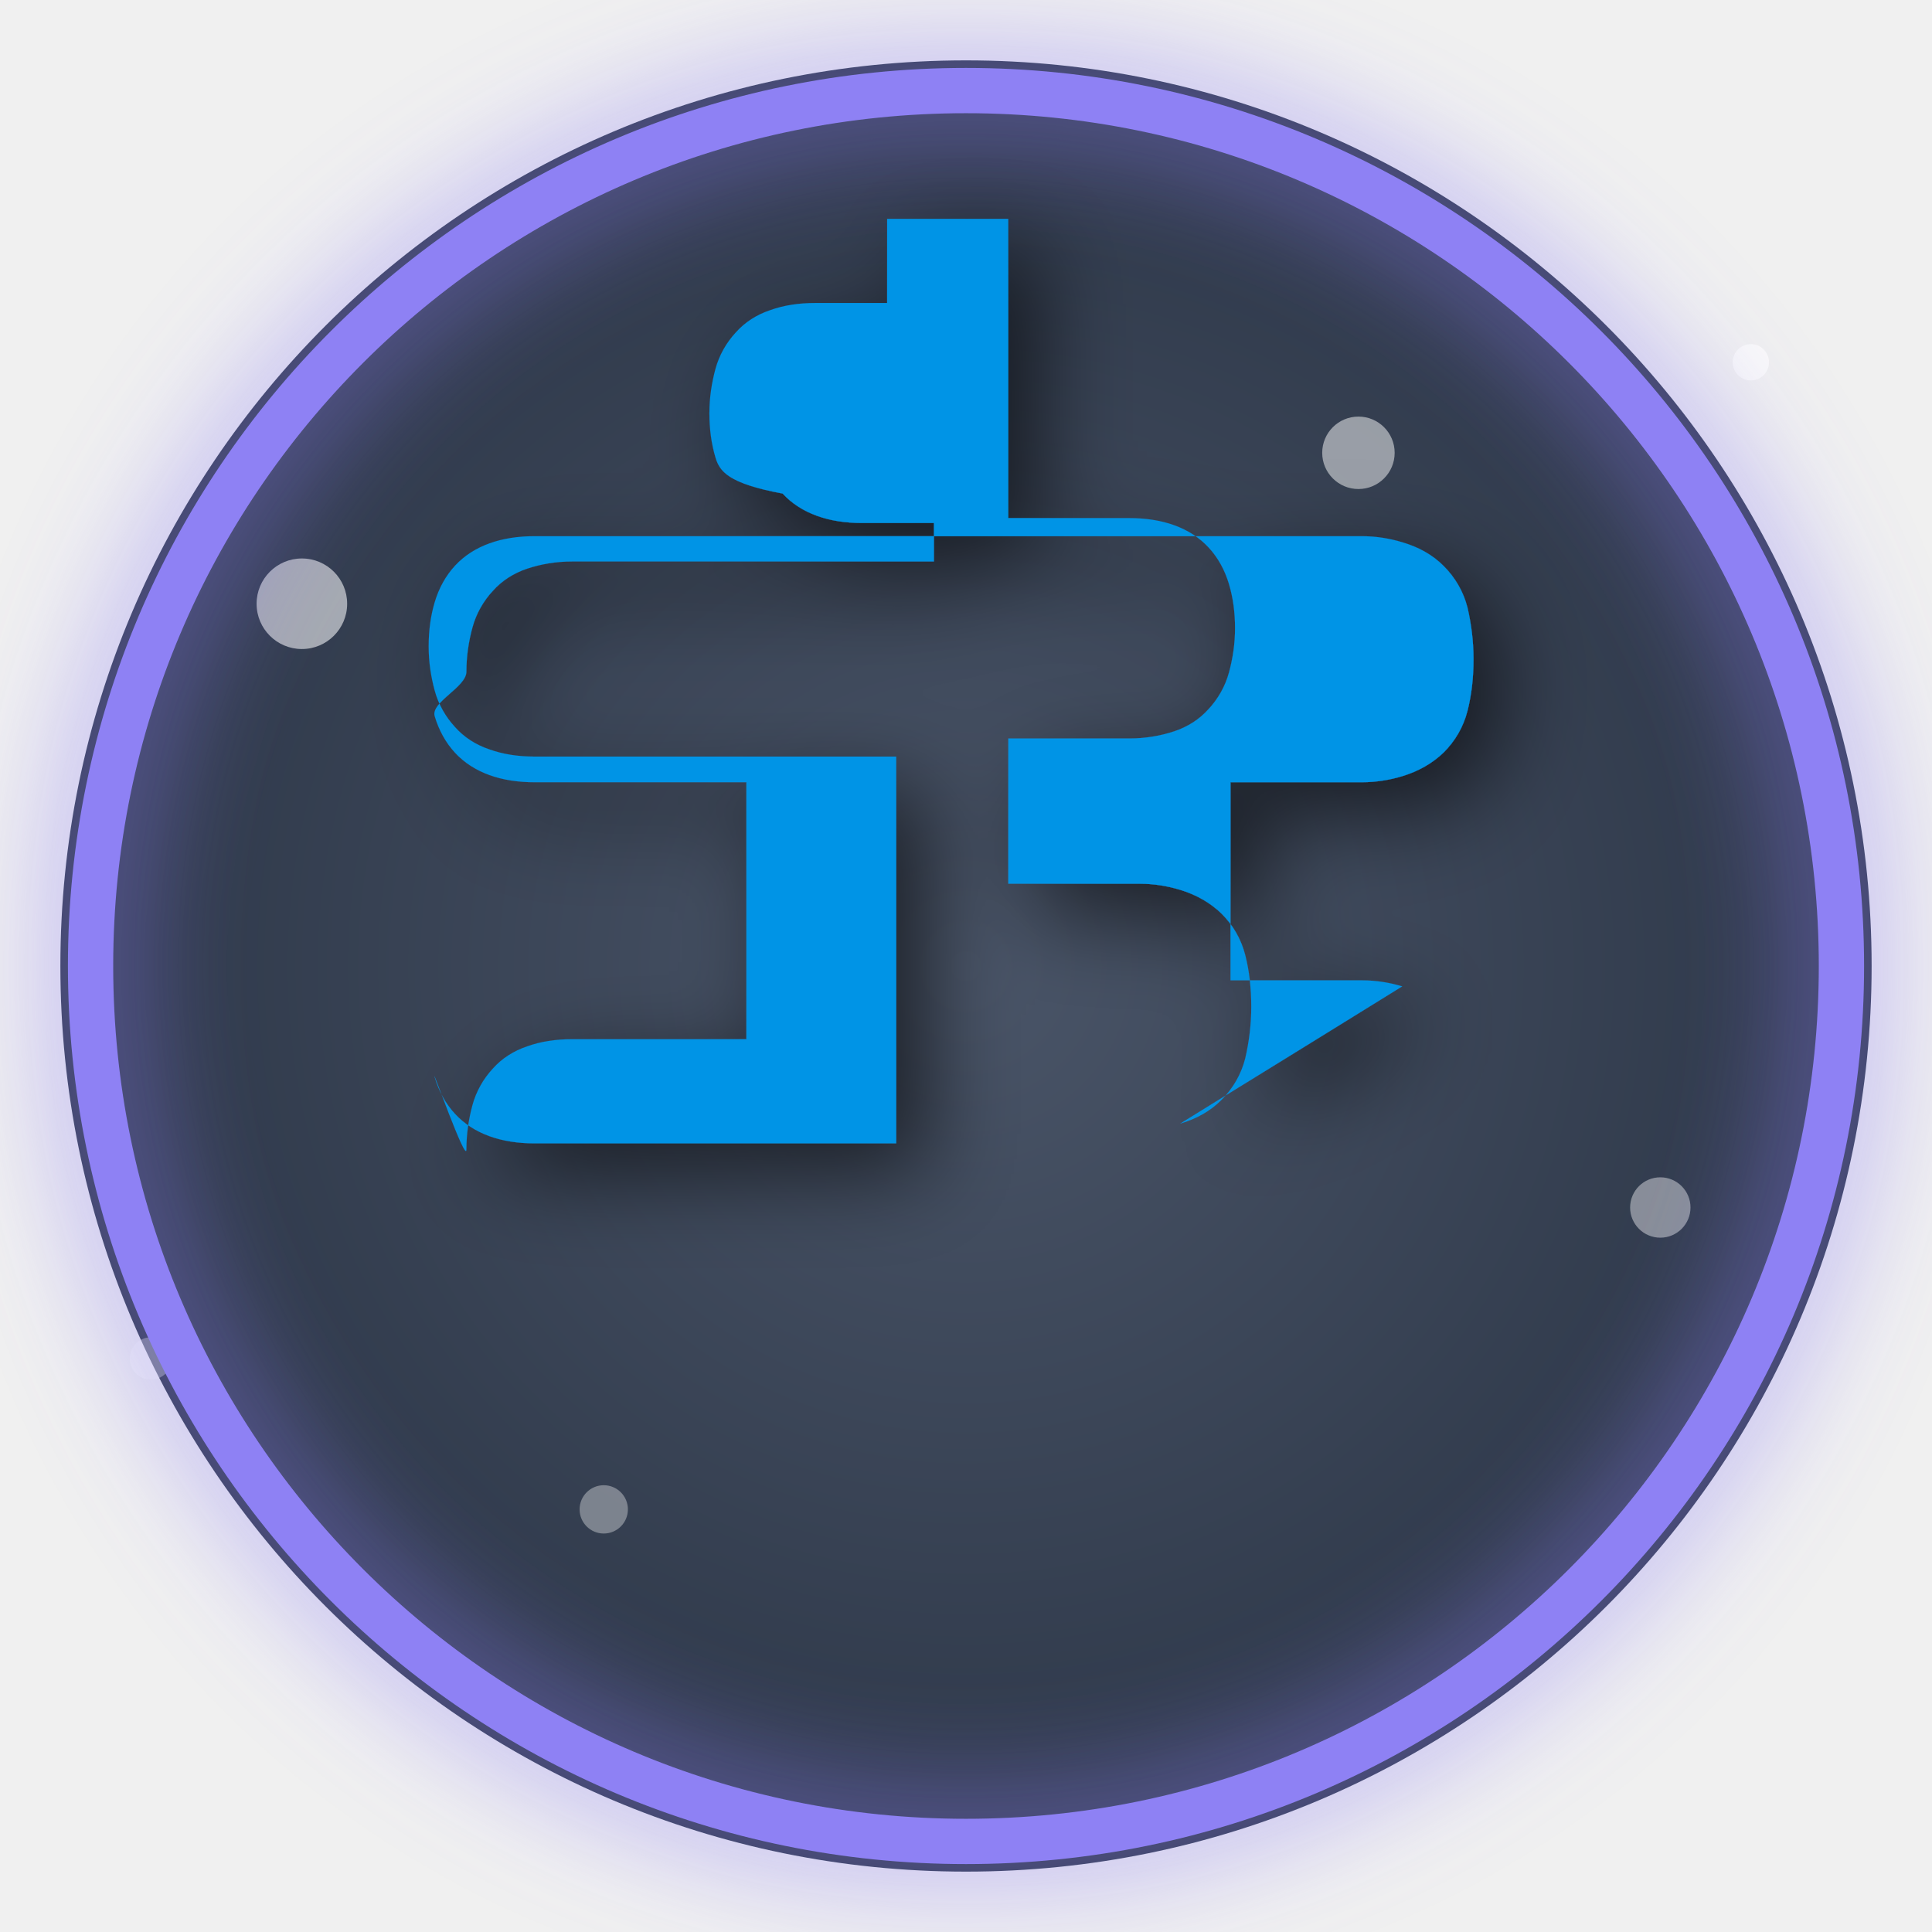
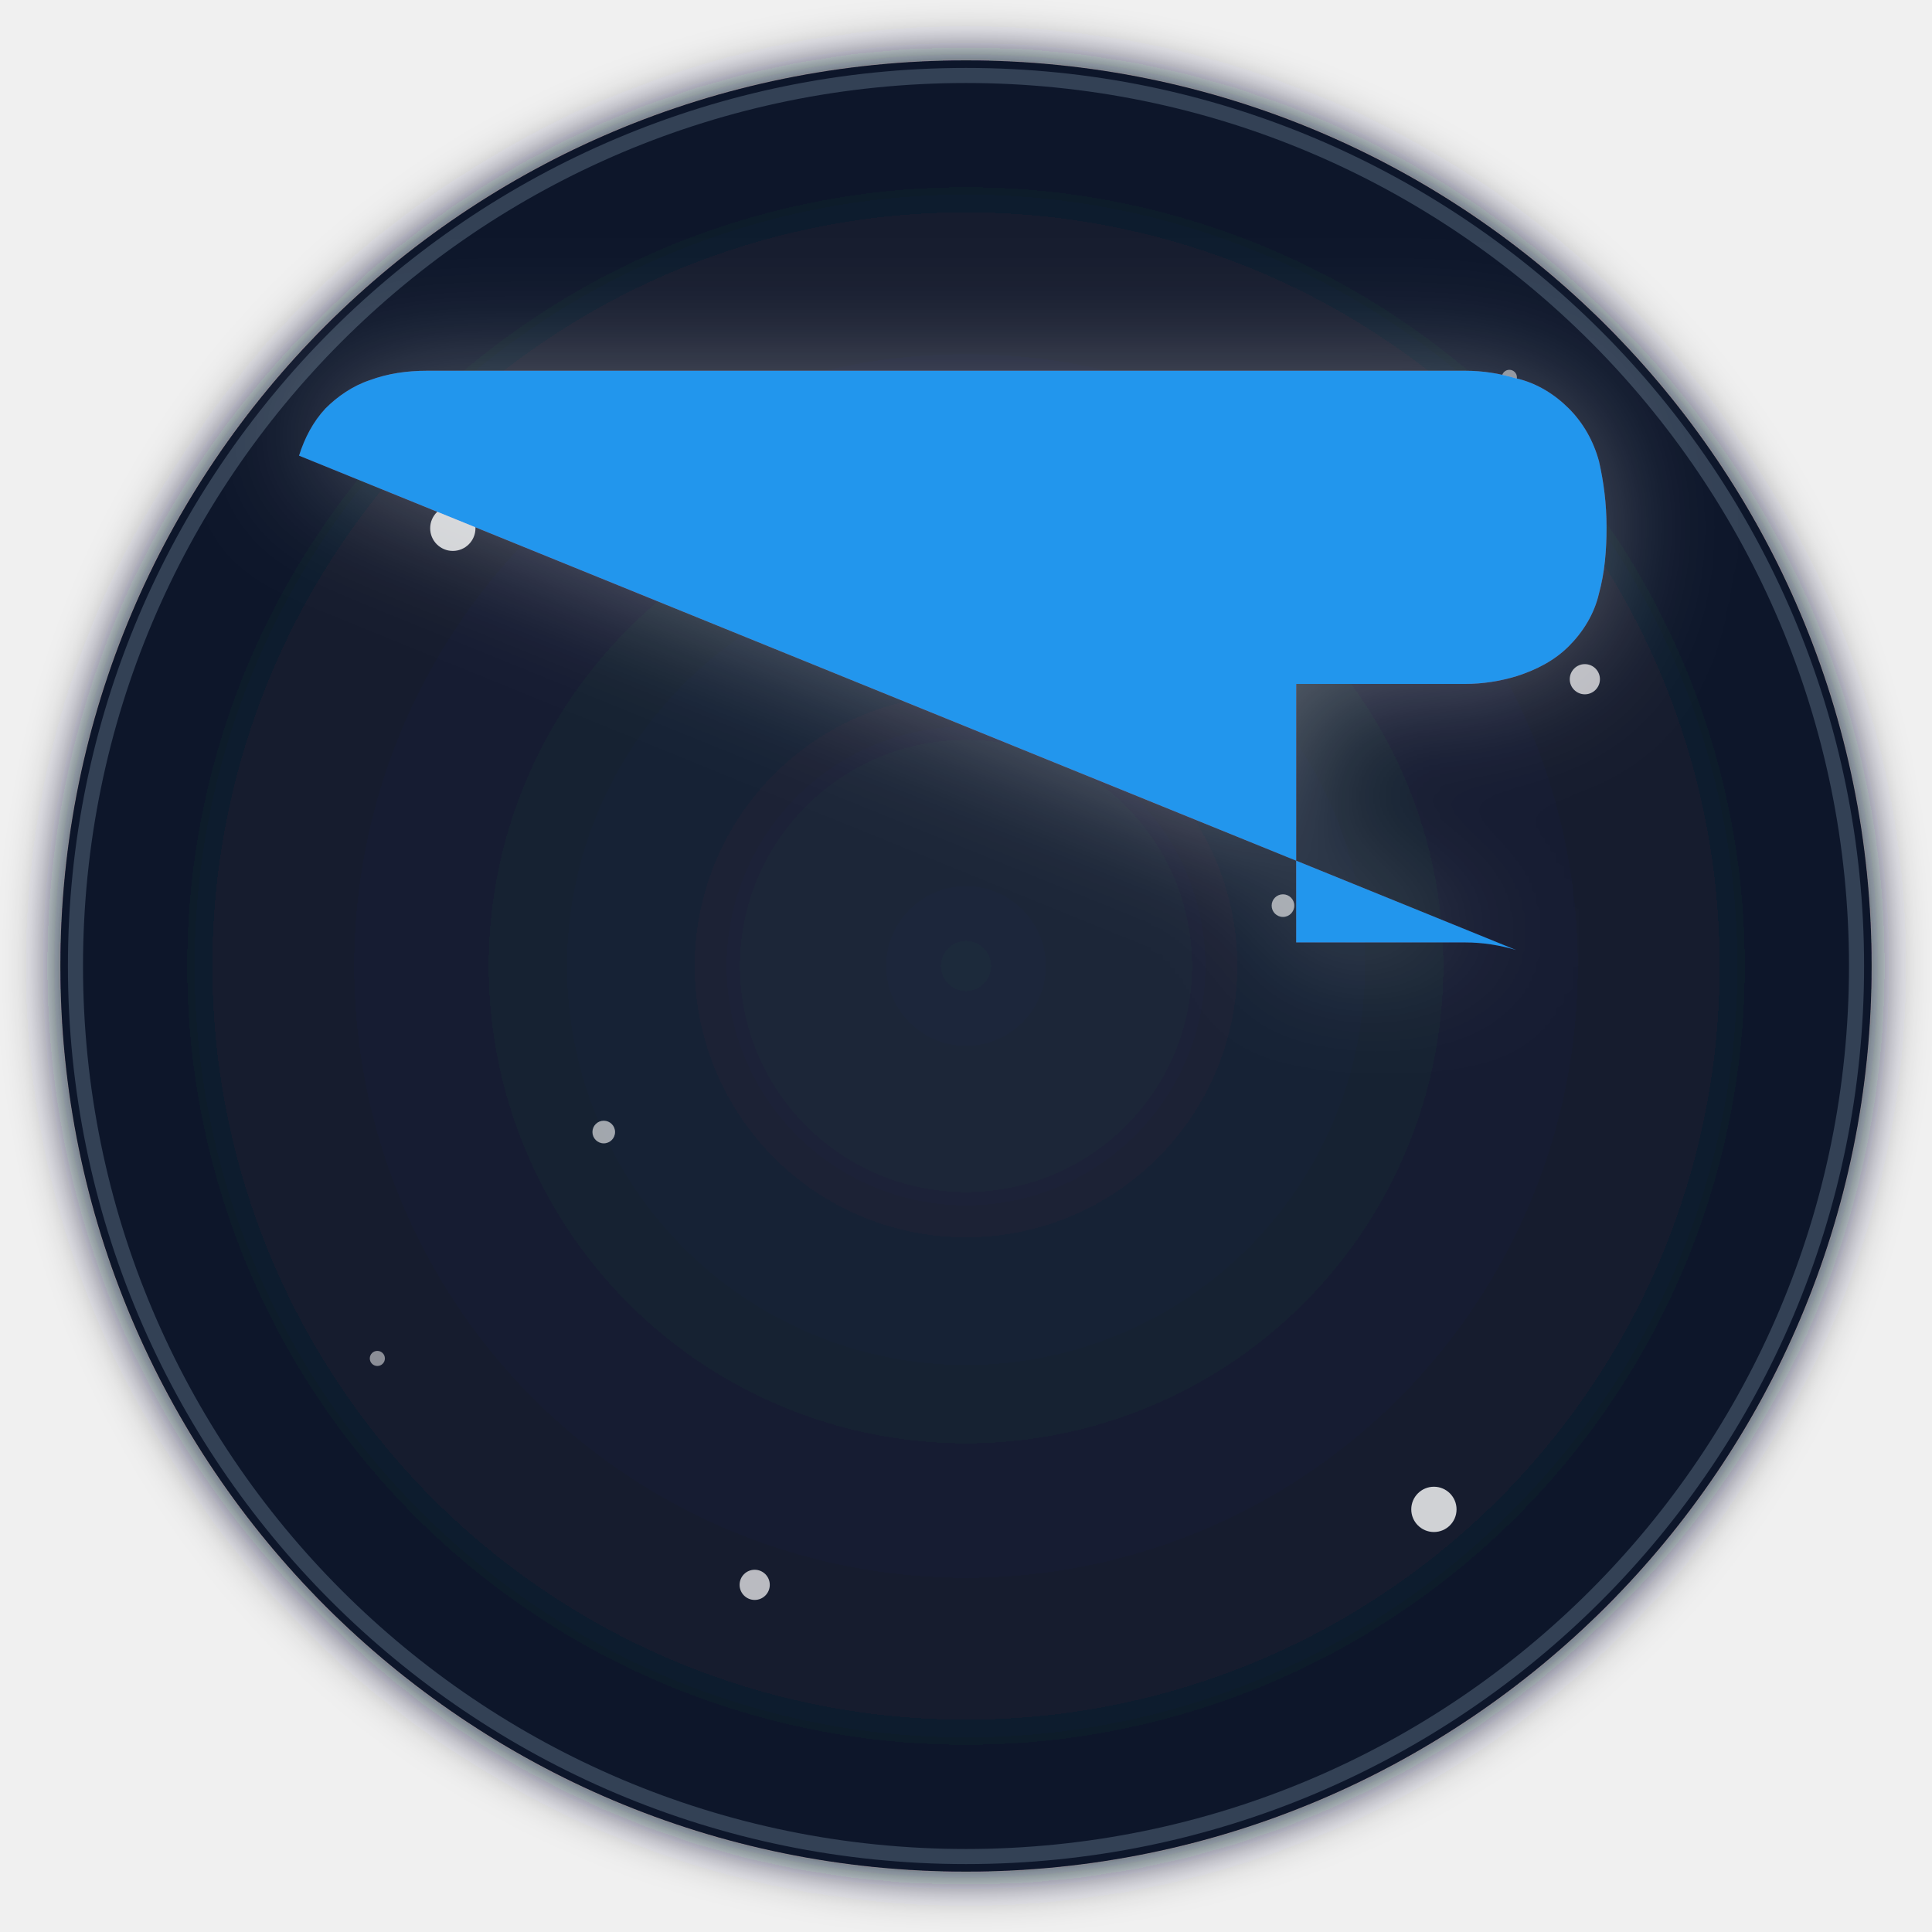
- <svg xmlns="http://www.w3.org/2000/svg" width="64" height="64" viewBox="0 0 64 64">
+ <svg xmlns="http://www.w3.org/2000/svg" width="256" height="256" viewBox="0 0 256 256" fill="none">
  <defs>
-     <radialGradient id="bg-gradient" cx="50%" cy="50%" r="50%" fx="50%" fy="50%">
-       <stop offset="0%" style="stop-color:#4a5568;stop-opacity:1" />
-       <stop offset="100%" style="stop-color:#2d3748;stop-opacity:1" />
+     <radialGradient id="grad1" cx="50%" cy="50%" r="50%" fx="50%" fy="50%">
+       <stop offset="0%" style="stop-color:#1e293b;stop-opacity:1" />
+       <stop offset="100%" style="stop-color:#0f172a;stop-opacity:1" />
    </radialGradient>
-     <filter id="drop-shadow" x="-50%" y="-50%" width="200%" height="200%">
-       <feDropShadow dx="1" dy="1" stdDeviation="1.5" flood-color="#000000" flood-opacity="0.6" />
-     </filter>
-     <filter id="glow" x="-50%" y="-50%" width="200%" height="200%">
-       <feGaussianBlur stdDeviation="2" result="coloredBlur" />
+     <filter id="glow">
+       <feGaussianBlur stdDeviation="3.5" result="coloredBlur" />
      <feMerge>
        <feMergeNode in="coloredBlur" />
        <feMergeNode in="SourceGraphic" />
      </feMerge>
    </filter>
  </defs>
-   <circle cx="32" cy="32" r="30" fill="url(#bg-gradient)" />
-   <g opacity="0.7">
-     <circle cx="10" cy="20" r="1.5" fill="white" opacity="0.8" />
-     <circle cx="55" cy="40" r="1" fill="white" opacity="0.6" />
-     <circle cx="20" cy="50" r="0.8" fill="white" opacity="0.5" />
-     <circle cx="45" cy="15" r="1.2" fill="white" opacity="0.7" />
-     <circle cx="30" cy="10" r="0.5" fill="white" opacity="0.4" />
-     <circle cx="5" cy="45" r="0.7" fill="white" opacity="0.5" />
-     <circle cx="58" cy="12" r="0.6" fill="white" opacity="0.9" />
-   </g>
-   <circle cx="32" cy="32" r="29" fill="none" stroke="#8e81f4" stroke-width="1.5" filter="url(#glow)" />
-   <g filter="url(#drop-shadow)">
-     <g transform="translate(16, 16) scale(0.125)">
-       <path d="M243.6 133.4c-3.3-1-6.9-1.6-10.6-1.6h-34.9V79.3h34.9c3.7 0 7.3-.6 10.6-1.6 4.3-1.3 8-3.4 11-6.3 3-3 5.2-6.7 6.3-11 1.1-4.3 1.6-8.9 1.6-13.7 0-4.8-.6-9.4-1.6-13.7-1.1-4.3-3.3-8-6.3-11-3-3-6.6-5-11-6.3-3.3-1-6.9-1.6-10.6-1.6H13.6c-4.3 0-8.3.6-11.9 1.9-3.6 1.3-6.7 3.3-9.1 5.9-2.5 2.7-4.3 6-5.4 9.7s-1.6 7.6-1.6 11.7c0 4.1.6 8 1.6 11.7s2.9 7 5.4 9.7c2.4 2.7 5.5 4.7 9.1 5.9 3.6 1.3 7.6 1.9 11.9 1.9h95.9v102.5H13.6c-4.3 0-8.3-.6-11.9-1.9-3.6-1.3-6.7-3.3-9.1-5.9-2.5-2.7-4.3-6-5.4-9.7S-4.4 180.7-4.4 176.6c0-4.1.6-8 1.6-11.7s2.9-7 5.4-9.7c2.4-2.7 5.5-4.7 9.1-5.9 3.6-1.3 7.6-1.9 11.9-1.9h46.2V79.3H13.6c-4.3 0-8.3-.6-11.9-1.9-3.6-1.3-6.7-3.3-9.1-5.9-2.5-2.7-4.3-6-5.4-9.7S-4.4 54.1-4.4 50c0-4.1.6-8 1.6-11.7s2.9-7 5.4-9.7c2.4-2.7 5.5-4.7 9.1-5.9s7.6-1.9 11.9-1.9h95.9V10.6h-19.1c-4.3 0-8.3-.6-11.9-1.9-3.6-1.3-6.7-3.3-9.1-5.9C64.9.1 62.7-3.1 61.6-6.8c-1.1-3.7-1.6-7.6-1.6-11.7 0-4.1.6-8 1.6-11.7s2.9-7 5.4-9.7c2.4-2.7 5.5-4.7 9.1-5.9 3.6-1.3 7.6-1.9 11.9-1.9h19.1V-70h32.1v79.3h32.1c4.3 0 8.3.6 11.9 1.9 3.6 1.3 6.7 3.3 9.1 5.9 2.5 2.7 4.3 6 5.4 9.7s1.6 7.6 1.6 11.7c0 4.1-.6 8-1.6 11.7s-2.9 7-5.4 9.7c-2.4 2.7-5.5 4.7-9.1 5.9s-7.6 1.9-11.9 1.9h-32.1v38.5h34.9c3.7 0 7.3.6 10.6 1.6 4.3 1.3 8 3.4 11 6.3 3 3 5.2 6.7 6.3 11 1.1 4.3 1.6 8.9 1.6 13.7s-.6 9.4-1.6 13.7c-1.1 4.3-3.3 8-6.3 11-3 3-6.6 5-11 6.3Z" fill="#0094e6" />
+   <circle cx="128" cy="128" r="120" fill="url(#grad1)" filter="url(#glow)" />
+   <circle cx="128" cy="128" r="118" fill="transparent" stroke="#334155" stroke-width="2" />
+   <circle cx="60" cy="70" r="3" fill="white" opacity="0.8" />
+   <circle cx="190" cy="200" r="3" fill="white" opacity="0.8" />
+   <circle cx="100" cy="210" r="2" fill="white" opacity="0.7" />
+   <circle cx="210" cy="90" r="2" fill="white" opacity="0.7" />
+   <circle cx="80" cy="150" r="1.5" fill="white" opacity="0.6" />
+   <circle cx="170" cy="120" r="1.5" fill="white" opacity="0.6" />
+   <circle cx="50" cy="180" r="1" fill="white" opacity="0.5" />
+   <circle cx="200" cy="50" r="1" fill="white" opacity="0.5" />
+   <g style="filter: drop-shadow(0 0 8px rgba(255, 255, 255, 0.3));">
+     <g transform="translate(128, 128) scale(1.25) translate(-64, -64)">
+       <path d="M122.3 62.3c-1.7-.5-3.5-.8-5.4-.8h-17.9v-27.4h17.9c1.9 0 3.7-.3 5.4-.8 2.2-.7 4.1-1.7 5.6-3.2 1.5-1.5 2.7-3.4 3.2-5.6.6-2.2.8-4.5.8-7 0-2.5-.3-4.8-.8-7-.6-2.2-1.7-4.1-3.2-5.6-1.5-1.5-3.4-2.7-5.6-3.2-1.7-.5-3.5-.8-5.4-.8H6.9c-2.2 0-4.2.3-6.1 1-1.8.6-3.4 1.7-4.7 3-1.3 1.4-2.2 3.1-2.8 5- C-1.2 40-1.2 42.1-1.2 44.2c0 2.1.3 4.1.8 6 .6 1.9 1.5 3.6 2.8 5 1.3 1.4 2.8 2.4 4.7 3 1.8.6 3.8 1 6.1 1h49.2v52.6H6.9c-2.2 0-4.2-.3-6.1-1-1.8-.6-3.4-1.7-4.7-3-1.3-1.4-2.2-3.1-2.8-5-.6-1.9-.8-4-.8-6 0-2.1.3-4.1.8-6 .6-1.9 1.5-3.6 2.8-5 1.3-1.4 2.8-2.4 4.7-3 1.8-.6 3.8-1 6.1-1h23.7v-30H6.9c-2.2 0-4.2-.3-6.1-1-1.8-.6-3.4-1.7-4.7-3-1.3-1.4-2.2-3.1-2.8-5C-1.2 42-1.2 40-1.2 38c0-2.1.3-4.1.8-6 .6-1.9 1.5-3.6 2.8-5 1.3-1.4 2.8-2.4 4.7-3s3.8-1 6.1-1h49.2V-4.4h-9.8c-2.2 0-4.2-.3-6.1-1-1.8-.6-3.4-1.7-4.7-3-1.3-1.4-2.2-3.1-2.8-5-.6-1.9-.8-4-.8-6 0-2.1.3-4.1.8-6 .6-1.9 1.5-3.6 2.8-5 1.3-1.4 2.8-2.4 4.7-3s3.8-1 6.1-1h9.8v-10.2h16.5v40.7h16.5c2.2 0 4.2.3 6.1 1 1.8.6 3.4 1.7 4.7 3 1.3 1.4 2.2 3.1 2.8 5 .6 1.9.8 4 .8 6 0 2.1-.3 4.1-.8 6-.6 1.9-1.5 3.6-2.8 5-1.3 1.4-2.8 2.4-4.7-3-1.8-.6-3.8-1-6.1-1h-16.5v19.8h17.9c1.9 0 3.7.3 5.4.8 2.2.7 4.1 1.7 5.6 3.2 1.5 1.5 2.7 3.4 3.2 5.6.6 2.2.8 4.5.8 7s-.3 4.8-.8 7c-.6 2.2-1.7 4.1-3.2 5.6-1.5 1.5-3.4 2.7-5.6 3.2z" fill="#2496ed" />
    </g>
  </g>
</svg>
